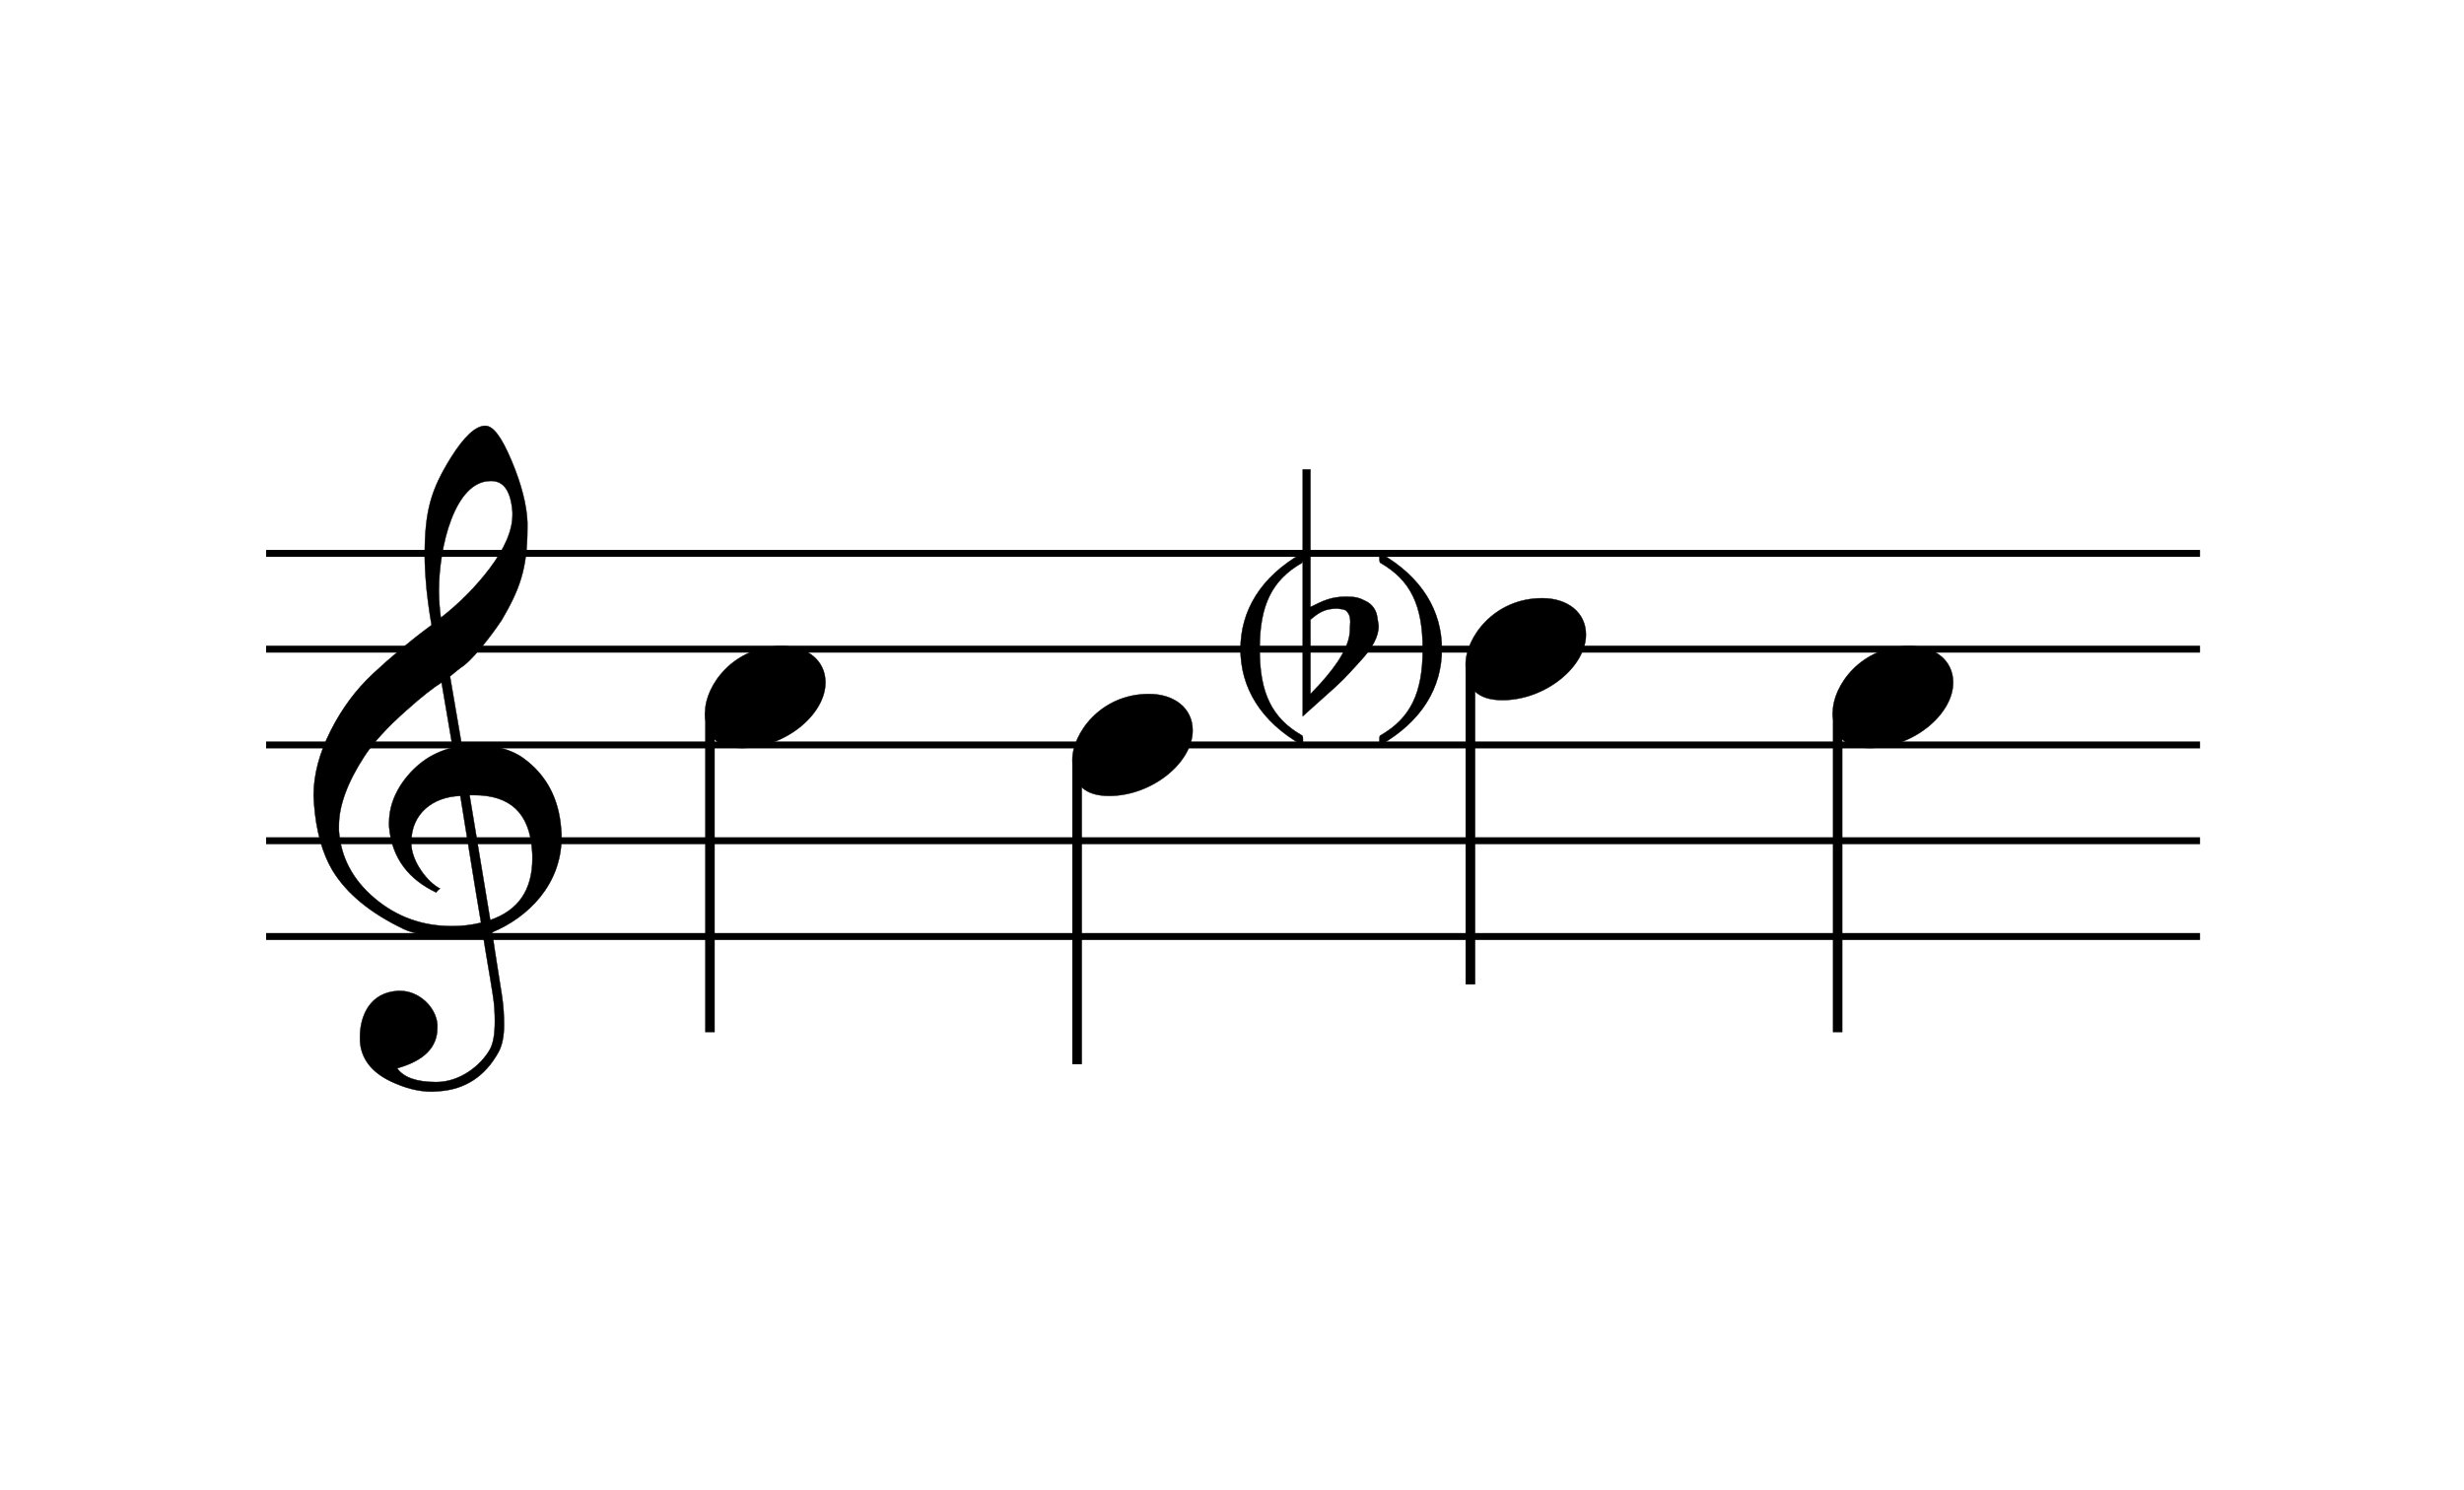
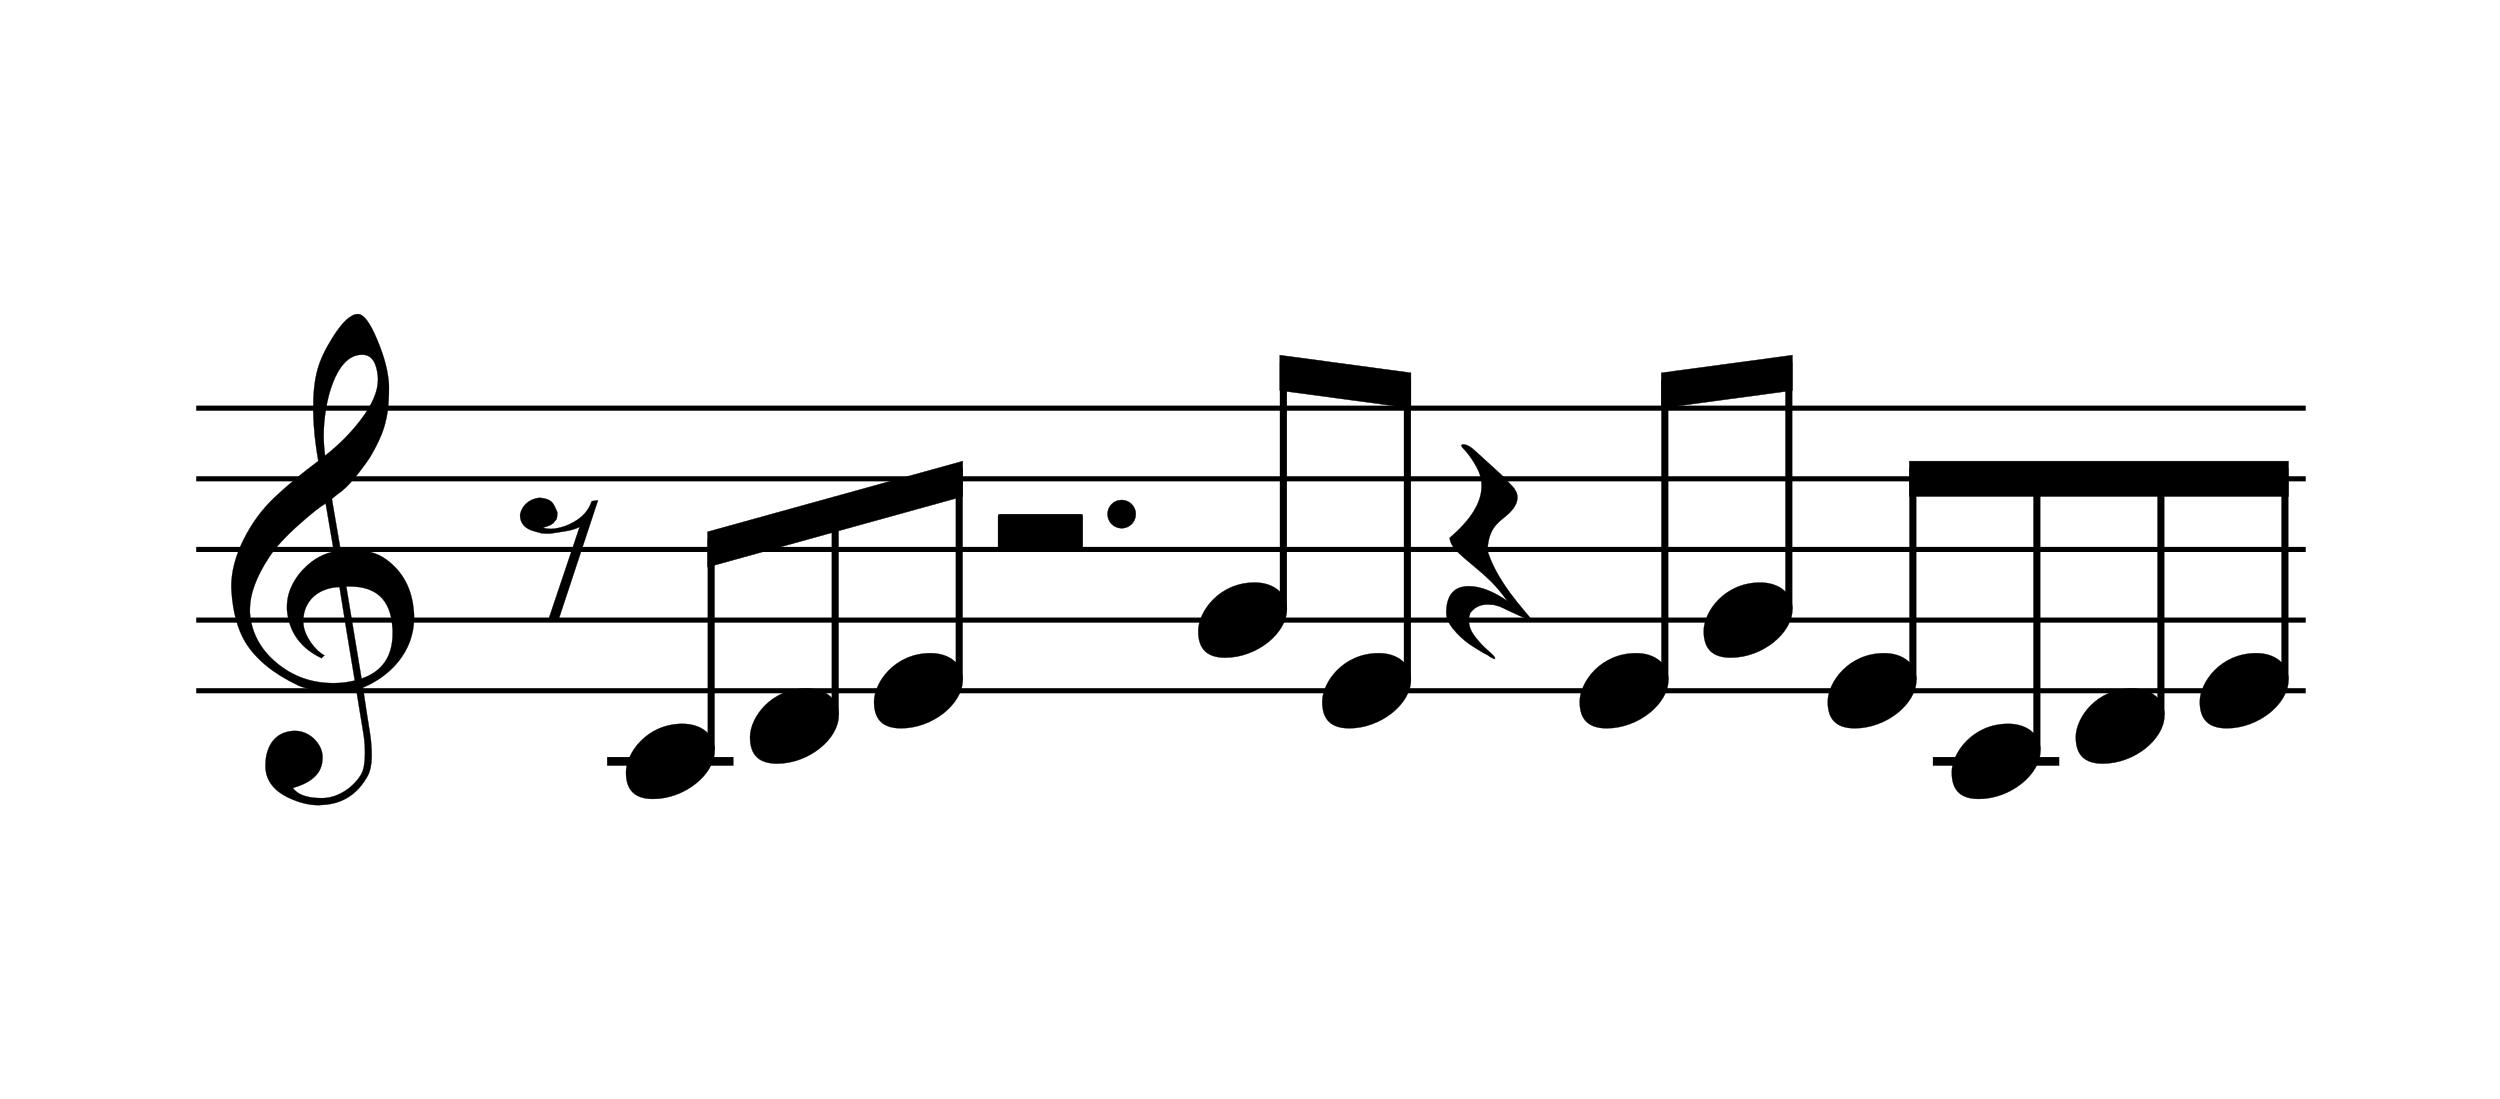
- <svg xmlns="http://www.w3.org/2000/svg" xmlns:xlink="http://www.w3.org/1999/xlink" width="463px" height="280px" version="1.1" overflow="visible" id="gcfdxr5">
+ <svg xmlns="http://www.w3.org/2000/svg" xmlns:xlink="http://www.w3.org/1999/xlink" width="637px" height="280px" version="1.1" overflow="visible" id="z1cu6hmm">
  <defs>
-     <g id="E050-gcfdxr5">
+     <g id="E050-z1cu6hmm">
      <path transform="scale(1,-1)" d="M441 -245c-23 -4 -48 -6 -76 -6c-59 0 -102 7 -130 20c-88 42 -150 93 -187 154c-26 44 -43 103 -48 176c0 6 -1 13 -1 19c0 54 15 111 45 170c29 57 65 106 110 148s96 85 153 127c-3 16 -8 46 -13 92c-4 43 -5 73 -5 89c0 117 16 172 69 257c34 54 64 82 89 82 c21 0 43 -30 69 -92s39 -115 41 -159v-15c0 -109 -21 -162 -67 -241c-13 -20 -63 -90 -98 -118c-13 -9 -25 -19 -37 -29l31 -181c8 1 18 2 28 2c58 0 102 -12 133 -35c59 -43 92 -104 98 -184c1 -7 1 -15 1 -22c0 -123 -87 -209 -181 -248c8 -57 17 -110 25 -162 c5 -31 6 -58 6 -80c0 -30 -5 -53 -14 -70c-35 -64 -88 -99 -158 -103c-5 0 -11 -1 -16 -1c-37 0 -72 10 -108 27c-50 24 -77 59 -80 105v11c0 29 7 55 20 76c18 28 45 42 79 44h6c49 0 93 -42 97 -87v-9c0 -51 -34 -86 -105 -106c17 -24 51 -36 102 -36c62 0 116 43 140 85 c9 16 13 41 13 74c0 20 -1 42 -5 67c-8 53 -18 106 -26 159zM461 939c-95 0 -135 -175 -135 -286c0 -24 2 -48 5 -71c50 39 92 82 127 128c40 53 60 100 60 140v8c-4 53 -22 81 -55 81h-2zM406 119l54 -326c73 25 110 78 110 161c0 7 0 15 -1 23c-7 95 -57 142 -151 142h-12 zM382 117c-72 -2 -128 -47 -128 -120v-7c2 -46 43 -99 75 -115c-3 -2 -7 -5 -10 -10c-70 33 -116 88 -123 172v11c0 68 44 126 88 159c23 17 49 29 78 36l-29 170c-21 -13 -52 -37 -92 -73c-50 -44 -86 -84 -109 -119c-45 -69 -67 -130 -67 -182v-13c5 -68 35 -127 93 -176 s125 -73 203 -73c25 0 50 3 75 9c-19 111 -36 221 -54 331z" />
    </g>
-     <g id="E0A4-gcfdxr5">
+     <g id="E4E6-z1cu6hmm">
+       <path transform="scale(1,-1)" d="M0 123c7 34 33 56 69 60c29 -3 43 -9 53 -29c4 -8 7 -15 10 -22c0 -21 -1 -25 -11 -35c-5 -8 -18 -14 -40 -20l12 -3l15 -1c44 0 97 26 122 56c10 11 18 26 24 42c7 1 15 2 22 3l-140 -424h-36l111 330c-10 -6 -27 -12 -53 -16l-52 -8h-10l-20 1c-1 0 -8 3 -21 6 c-37 9 -55 28 -55 60z" />
+     </g>
+     <g id="E0A4-z1cu6hmm">
      <path transform="scale(1,-1)" d="M0 -39c0 68 73 172 200 172c66 0 114 -37 114 -95c0 -84 -106 -171 -218 -171c-64 0 -96 30 -96 94z" />
    </g>
-     <g id="E26A-gcfdxr5">
-       <path transform="scale(1,-1)" d="M163 -235v-11c0 -3 -1 -4 -1 -4h-2c-108 62 -160 150 -160 250s52 188 160 250h2s1 -1 1 -4v-11s0 -9 -3 -10c-78 -45 -110 -110 -110 -225s32 -180 110 -225c3 -1 3 -7 3 -10z" />
+     <g id="E4E4-z1cu6hmm">
+       <path transform="scale(1,-1)" d="M0 10v105c0 9 1 10 10 10h280c9 0 10 -1 10 -10v-105c0 -9 -1 -10 -10 -10h-280c-9 0 -10 1 -10 10z" />
    </g>
-     <g id="E260-gcfdxr5">
-       <path transform="scale(1,-1)" d="M20 110c32 16 54 27 93 27c26 0 35 -3 54 -13c13 -7 24 -20 27 -38l4 -25c0 -28 -16 -57 -45 -89c-23 -25 -39 -44 -65 -68l-88 -79v644h20v-359zM90 106c-32 0 -48 -10 -70 -29v-194c31 31 54 59 71 84c21 32 32 59 32 84c0 9 1 16 1 20c0 14 -3 21 -11 30l-8 3z" />
-     </g>
-     <g id="E26B-gcfdxr5">
-       <path transform="scale(1,-1)" d="M0 -235c0 3 0 9 3 10c78 45 110 110 110 225s-32 180 -110 225c-3 1 -3 10 -3 10v11c0 3 1 4 1 4h2c108 -62 160 -150 160 -250s-52 -188 -160 -250h-2s-1 1 -1 4v11z" />
+     <g id="E4E5-z1cu6hmm">
+       <path transform="scale(1,-1)" d="M107 292c-13 24 -30 49 -52 71c-1 1 0 2 0 3l-2 2c3 3 4 4 6 4c12 0 26 -7 40 -20s44 -40 89 -81c26 -24 28 -29 46 -47c4 -4 8 -9 10 -14c6 -8 8 -16 8 -27c0 -19 -12 -40 -36 -61c-28 -23 -49 -38 -61 -73c-4 -11 -7 -27 -10 -50c13 -43 34 -83 59 -121 c31 -47 59 -79 101 -129c-8 0 -26 7 -54 20l-62 29l-21 6l-23 1c-25 0 -45 -10 -60 -30l-4 -14l-1 -12c0 -33 20 -56 39 -78c8 -9 17 -18 26 -26c17 -15 27 -24 28 -30l-3 -3c-11 5 -19 10 -25 15c-9 3 -37 21 -45 26c-24 14 -45 32 -63 51c-19 21 -37 44 -37 71 c0 63 27 95 80 95c41 0 86 -18 136 -52c-19 26 -37 48 -55 66c-23 23 -48 44 -73 65c-28 23 -47 40 -58 53s-17 26 -18 39c75 64 113 125 113 183c0 27 -7 48 -18 68z" />
    </g>
  </defs>
-   <style type="text/css">#gcfdxr5 g.ending, #gcfdxr5 g.fing, #gcfdxr5 g.reh, #gcfdxr5 g.tempo {font-weight:bold;}#gcfdxr5 g.dir, #gcfdxr5 g.dynam, #gcfdxr5 g.mNum {font-style:italic;}#gcfdxr5 g.label {font-weight:normal;}#gcfdxr5 ellipse, #gcfdxr5 path, #gcfdxr5 polygon, #gcfdxr5 polyline, #gcfdxr5 rect {stroke:currentColor}</style>
-   <svg class="definition-scale" color="black" font-family="Times, serif" viewBox="0 0 4630 2800">
+   <style type="text/css">#z1cu6hmm g.ending, #z1cu6hmm g.fing, #z1cu6hmm g.reh, #z1cu6hmm g.tempo {font-weight:bold;}#z1cu6hmm g.dir, #z1cu6hmm g.dynam, #z1cu6hmm g.mNum {font-style:italic;}#z1cu6hmm g.label {font-weight:normal;}#z1cu6hmm ellipse, #z1cu6hmm path, #z1cu6hmm polygon, #z1cu6hmm polyline, #z1cu6hmm rect {stroke:currentColor}</style>
+   <svg class="definition-scale" color="black" font-family="Times, serif" viewBox="0 0 6370 2800">
    <g class="page-margin" transform="translate(500, 500)">
-       <g id="h1a5v4ma" class="mdiv pageMilestone" />
-       <g id="i1bmfdw7" class="score pageMilestone" />
-       <g id="z9nunh5" class="system">
-         <g id="k1p60lyi" class="section systemMilestone" />
-         <g id="qpeh215" class="section systemMilestone" />
-         <g id="x15124tw" class="measure">
-           <g id="gyffw4l" class="staff">
-             <path d="M0 540 L3634 540" stroke-width="13" />
-             <path d="M0 720 L3634 720" stroke-width="13" />
-             <path d="M0 900 L3634 900" stroke-width="13" />
-             <path d="M0 1080 L3634 1080" stroke-width="13" />
-             <path d="M0 1260 L3634 1260" stroke-width="13" />
-             <g id="l1j3qjor" class="clef">
-               <use xlink:href="#E050-gcfdxr5" transform="translate(90, 1080) scale(0.72, 0.72)" />
+       <g id="a1wy0ip3" class="mdiv pageMilestone" />
+       <g id="b1u6bged" class="score pageMilestone" />
+       <g id="p17nl065" class="system">
+         <g id="d1fxmvwo" class="section systemMilestone" />
+         <g id="e1d6pqgd" class="section systemMilestone" />
+         <g id="q1oe0kgc" class="measure">
+           <g id="z19knt4t" class="staff">
+             <path d="M0 540 L5375 540" stroke-width="13" />
+             <path d="M0 720 L5375 720" stroke-width="13" />
+             <path d="M0 900 L5375 900" stroke-width="13" />
+             <path d="M0 1080 L5375 1080" stroke-width="13" />
+             <path d="M0 1260 L5375 1260" stroke-width="13" />
+             <g id="b12hlxa8" class="clef">
+               <use xlink:href="#E050-z1cu6hmm" transform="translate(90, 1080) scale(0.72, 0.72)" />
            </g>
-             <g id="m1k7fx0a" class="keySig" />
-             <g id="nyzxvj0" class="meterSig" visibility="hidden" />
-             <g id="h1587awp" class="layer">
-               <g id="iclvnjk" class="note">
-                 <g class="notehead">
-                   <use xlink:href="#E0A4-gcfdxr5" transform="translate(825, 810) scale(0.72, 0.72)" />
+             <g id="c1ittixl" class="keySig" />
+             <g id="d117self" class="meterSig" visibility="hidden" />
+             <g class="ledgerLines below">
+               <path d="M1047 1440 L1369 1440" stroke-width="22" />
+               <path d="M4425 1440 L4747 1440" stroke-width="22" />
+             </g>
+             <g id="a2j3dys" class="layer">
+               <g id="b3hmqb3" class="rest">
+                 <use xlink:href="#E4E6-z1cu6hmm" transform="translate(825, 900) scale(0.72, 0.72)" />
+               </g>
+               <g id="c1o3ptfa" class="beam">
+                 <polygon points="1303,855 1953,675 1953,765 1303,945" />
+                 <g id="dl3kh0s" class="note">
+                   <g class="notehead">
+                     <use xlink:href="#E0A4-z1cu6hmm" transform="translate(1095, 1440) scale(0.72, 0.72)" />
+                   </g>
+                   <g id="b15k3b4m" class="stem">
+                     <path d="M1312 1412 L1312 873" stroke-width="18" />
+                   </g>
+                   <g id="erzhwjt" class="accid" />
                </g>
-                 <g id="nznp380" class="stem">
-                   <path d="M834 838 L834 1440" stroke-width="18" />
+                 <g id="fap6tec" class="note">
+                   <g class="notehead">
+                     <use xlink:href="#E0A4-z1cu6hmm" transform="translate(1411, 1350) scale(0.72, 0.72)" />
+                   </g>
+                   <g id="cdzquhr" class="stem">
+                     <path d="M1628 1322 L1628 783" stroke-width="18" />
+                   </g>
+                   <g id="gybcx9f" class="accid" />
                </g>
-                 <g id="j1l7rt3h" class="accid" />
-               </g>
-               <g id="k325qw0" class="note">
-                 <g class="notehead">
-                   <use xlink:href="#E0A4-gcfdxr5" transform="translate(1515, 900) scale(0.72, 0.72)" />
-                 </g>
-                 <g id="o1xcn0a6" class="stem">
-                   <path d="M1524 928 L1524 1500" stroke-width="18" />
-                 </g>
-                 <g id="l1u1hvqk" class="accid" />
-               </g>
-               <g id="m7xqoh1" class="note">
-                 <g class="notehead">
-                   <use xlink:href="#E0A4-gcfdxr5" transform="translate(2254, 720) scale(0.72, 0.72)" />
-                 </g>
-                 <g id="pbf2kcz" class="stem">
-                   <path d="M2263 748 L2263 1350" stroke-width="18" />
-                 </g>
-                 <g id="ngw7jg2" class="accid">
-                   <use xlink:href="#E26A-gcfdxr5" transform="translate(1831, 720) scale(0.72, 0.72)" />
-                   <use xlink:href="#E260-gcfdxr5" transform="translate(1948, 720) scale(0.72, 0.72)" />
-                   <use xlink:href="#E26B-gcfdxr5" transform="translate(2092, 720) scale(0.72, 0.72)" />
+                 <g id="h1xazpad" class="note">
+                   <g class="notehead">
+                     <use xlink:href="#E0A4-z1cu6hmm" transform="translate(1727, 1260) scale(0.72, 0.72)" />
+                   </g>
+                   <g id="d1coaxi9" class="stem">
+                     <path d="M1944 1232 L1944 693" stroke-width="18" />
+                   </g>
+                   <g id="iljiniu" class="accid" />
                </g>
              </g>
-               <g id="o2kk8lp" class="note">
-                 <g class="notehead">
-                   <use xlink:href="#E0A4-gcfdxr5" transform="translate(2944, 810) scale(0.72, 0.72)" />
+               <g id="j1f6m4lx" class="rest">
+                 <use xlink:href="#E4E4-z1cu6hmm" transform="translate(2043, 900) scale(0.72, 0.72)" />
+                 <g id="e3qua3w" class="dots">
+                   <ellipse cx="2358" cy="810" rx="36" ry="36" />
                </g>
-                 <g id="qnko8lh" class="stem">
-                   <path d="M2953 838 L2953 1440" stroke-width="18" />
+                 <g class="ledgerLines" />
+               </g>
+               <g id="k13ypbz6" class="beam">
+                 <polygon points="2761,405 3095,450 3095,540 2761,495" />
+                 <g id="lw1x7ke" class="note">
+                   <g class="notehead">
+                     <use xlink:href="#E0A4-z1cu6hmm" transform="translate(2553, 1080) scale(0.72, 0.72)" />
+                   </g>
+                   <g id="f1vmxy87" class="stem">
+                     <path d="M2770 1052 L2770 423" stroke-width="18" />
+                   </g>
+                   <g id="m1lihujb" class="accid" />
                </g>
-                 <g id="p130u0xi" class="accid" />
+                 <g id="n1xrd49r" class="note">
+                   <g class="notehead">
+                     <use xlink:href="#E0A4-z1cu6hmm" transform="translate(2869, 1260) scale(0.72, 0.72)" />
+                   </g>
+                   <g id="gwv8jj5" class="stem">
+                     <path d="M3086 1232 L3086 468" stroke-width="18" />
+                   </g>
+                   <g id="of2irhe" class="accid" />
+                 </g>
+               </g>
+               <g id="p8rk4jg" class="rest">
+                 <use xlink:href="#E4E5-z1cu6hmm" transform="translate(3185, 900) scale(0.72, 0.72)" />
+               </g>
+               <g id="qlbkzi" class="beam">
+                 <polygon points="3733,450 4067,405 4067,495 3733,540" />
+                 <g id="rm5cvyl" class="note">
+                   <g class="notehead">
+                     <use xlink:href="#E0A4-z1cu6hmm" transform="translate(3525, 1260) scale(0.72, 0.72)" />
+                   </g>
+                   <g id="hxe6n0o" class="stem">
+                     <path d="M3742 1232 L3742 468" stroke-width="18" />
+                   </g>
+                   <g id="spywkgx" class="accid" />
+                 </g>
+                 <g id="t1jh8dz2" class="note">
+                   <g class="notehead">
+                     <use xlink:href="#E0A4-z1cu6hmm" transform="translate(3841, 1080) scale(0.72, 0.72)" />
+                   </g>
+                   <g id="i1b08mv3" class="stem">
+                     <path d="M4058 1052 L4058 423" stroke-width="18" />
+                   </g>
+                   <g id="u9oaq5k" class="accid" />
+                 </g>
+               </g>
+               <g id="vk4do4w" class="beam">
+                 <polygon points="4365,675 5331,675 5331,765 4365,765" />
+                 <g id="w1u1auxe" class="note">
+                   <g class="notehead">
+                     <use xlink:href="#E0A4-z1cu6hmm" transform="translate(4157, 1260) scale(0.72, 0.72)" />
+                   </g>
+                   <g id="j1g4qboo" class="stem">
+                     <path d="M4374 1232 L4374 693" stroke-width="18" />
+                   </g>
+                   <g id="x18oyt7o" class="accid" />
+                 </g>
+                 <g id="y10pc51b" class="note">
+                   <g class="notehead">
+                     <use xlink:href="#E0A4-z1cu6hmm" transform="translate(4473, 1440) scale(0.72, 0.72)" />
+                   </g>
+                   <g id="kxkqmxq" class="stem">
+                     <path d="M4690 1412 L4690 693" stroke-width="18" />
+                   </g>
+                   <g id="zoi7uh9" class="accid" />
+                 </g>
+                 <g id="aupzk81" class="note">
+                   <g class="notehead">
+                     <use xlink:href="#E0A4-z1cu6hmm" transform="translate(4789, 1350) scale(0.72, 0.72)" />
+                   </g>
+                   <g id="l1njsooa" class="stem">
+                     <path d="M5006 1322 L5006 693" stroke-width="18" />
+                   </g>
+                   <g id="b1t8gps2" class="accid" />
+                 </g>
+                 <g id="cnqelyw" class="note">
+                   <g class="notehead">
+                     <use xlink:href="#E0A4-z1cu6hmm" transform="translate(5105, 1260) scale(0.72, 0.72)" />
+                   </g>
+                   <g id="mj3agvw" class="stem">
+                     <path d="M5322 1232 L5322 693" stroke-width="18" />
+                   </g>
+                   <g id="d1q6n6qb" class="accid" />
+                 </g>
              </g>
            </g>
          </g>
-           <g id="f1agrcul" class="barLine" />
+           <g id="y1buj9me" class="barLine" />
        </g>
-         <g id="z1ey3xyg" class="systemMilestoneEnd qpeh215" />
-         <g id="a1d533aq" class="systemMilestoneEnd k1p60lyi" />
+         <g id="n1qivpo" class="systemMilestoneEnd e1d6pqgd" />
+         <g id="om72xv2" class="systemMilestoneEnd d1fxmvwo" />
      </g>
-       <g id="blwg511" class="pageMilestoneEnd i1bmfdw7" />
-       <g id="c3gm4dh" class="pageMilestoneEnd h1a5v4ma" />
-       <g id="d17s7ss8" class="pgHead autogenerated" />
+       <g id="pf0ntxt" class="pageMilestoneEnd b1u6bged" />
+       <g id="q1lrruw0" class="pageMilestoneEnd a1wy0ip3" />
+       <g id="rnqp0pg" class="pgHead autogenerated" />
    </g>
  </svg>
</svg>
